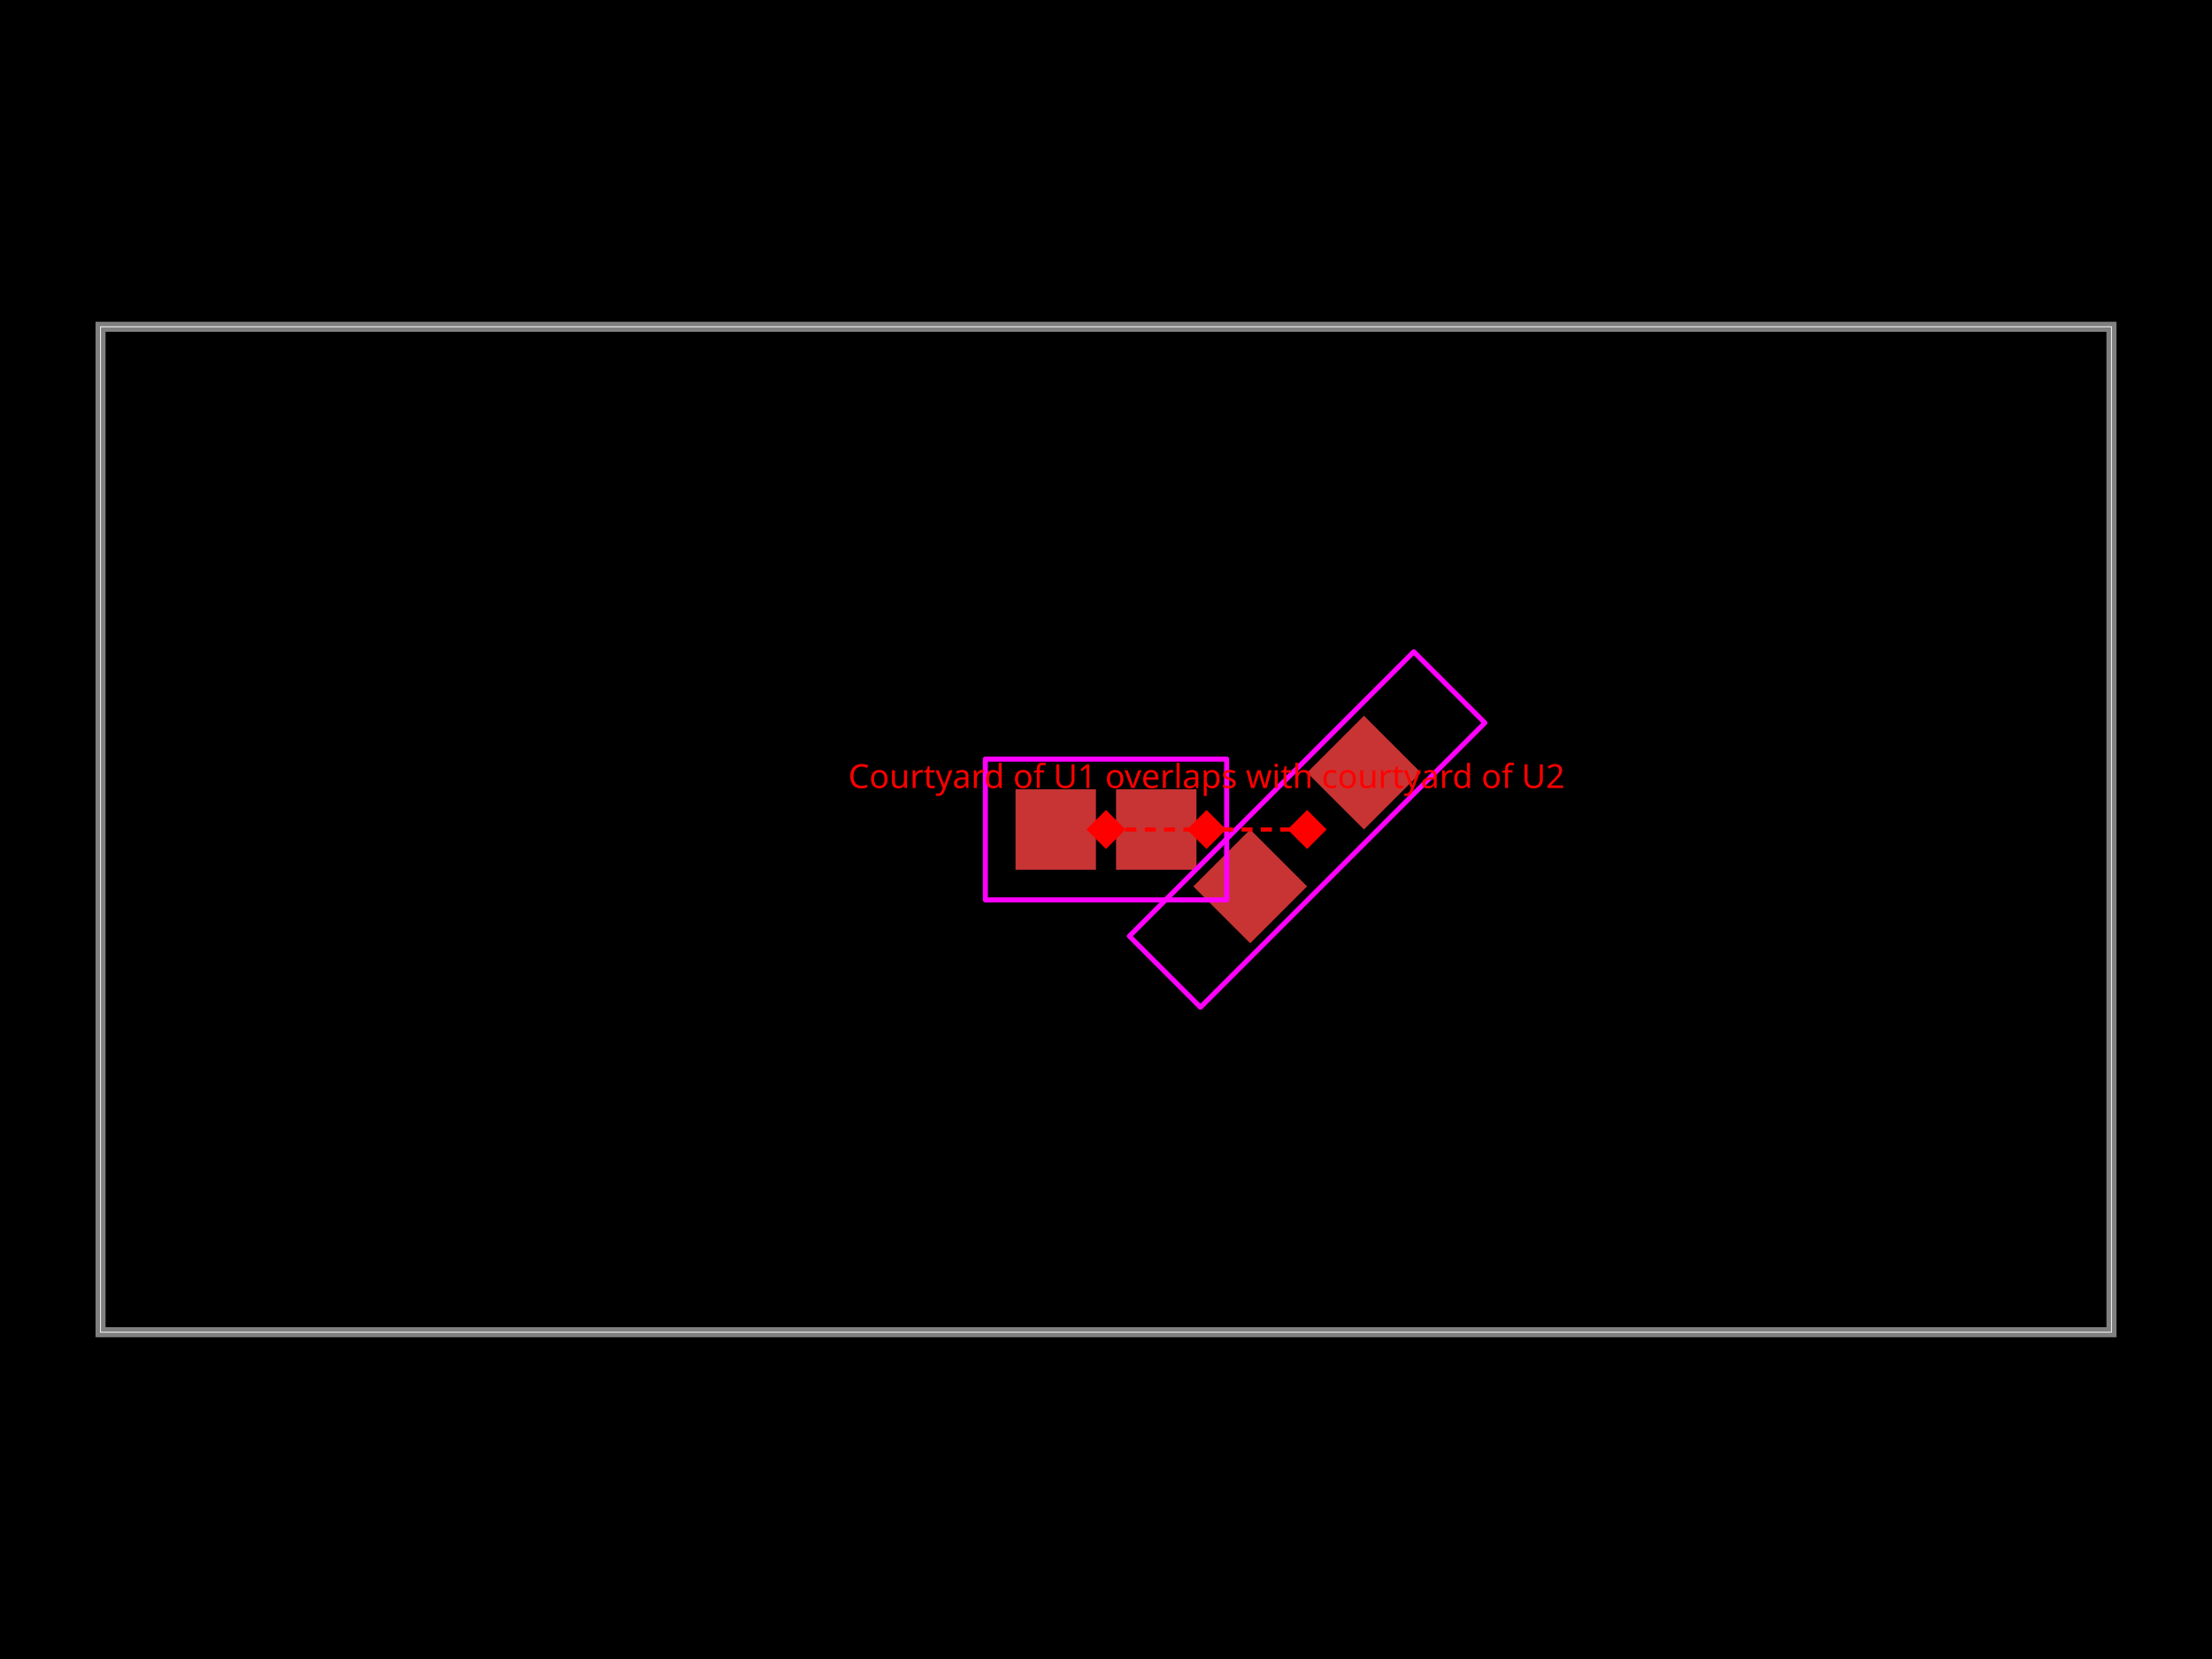
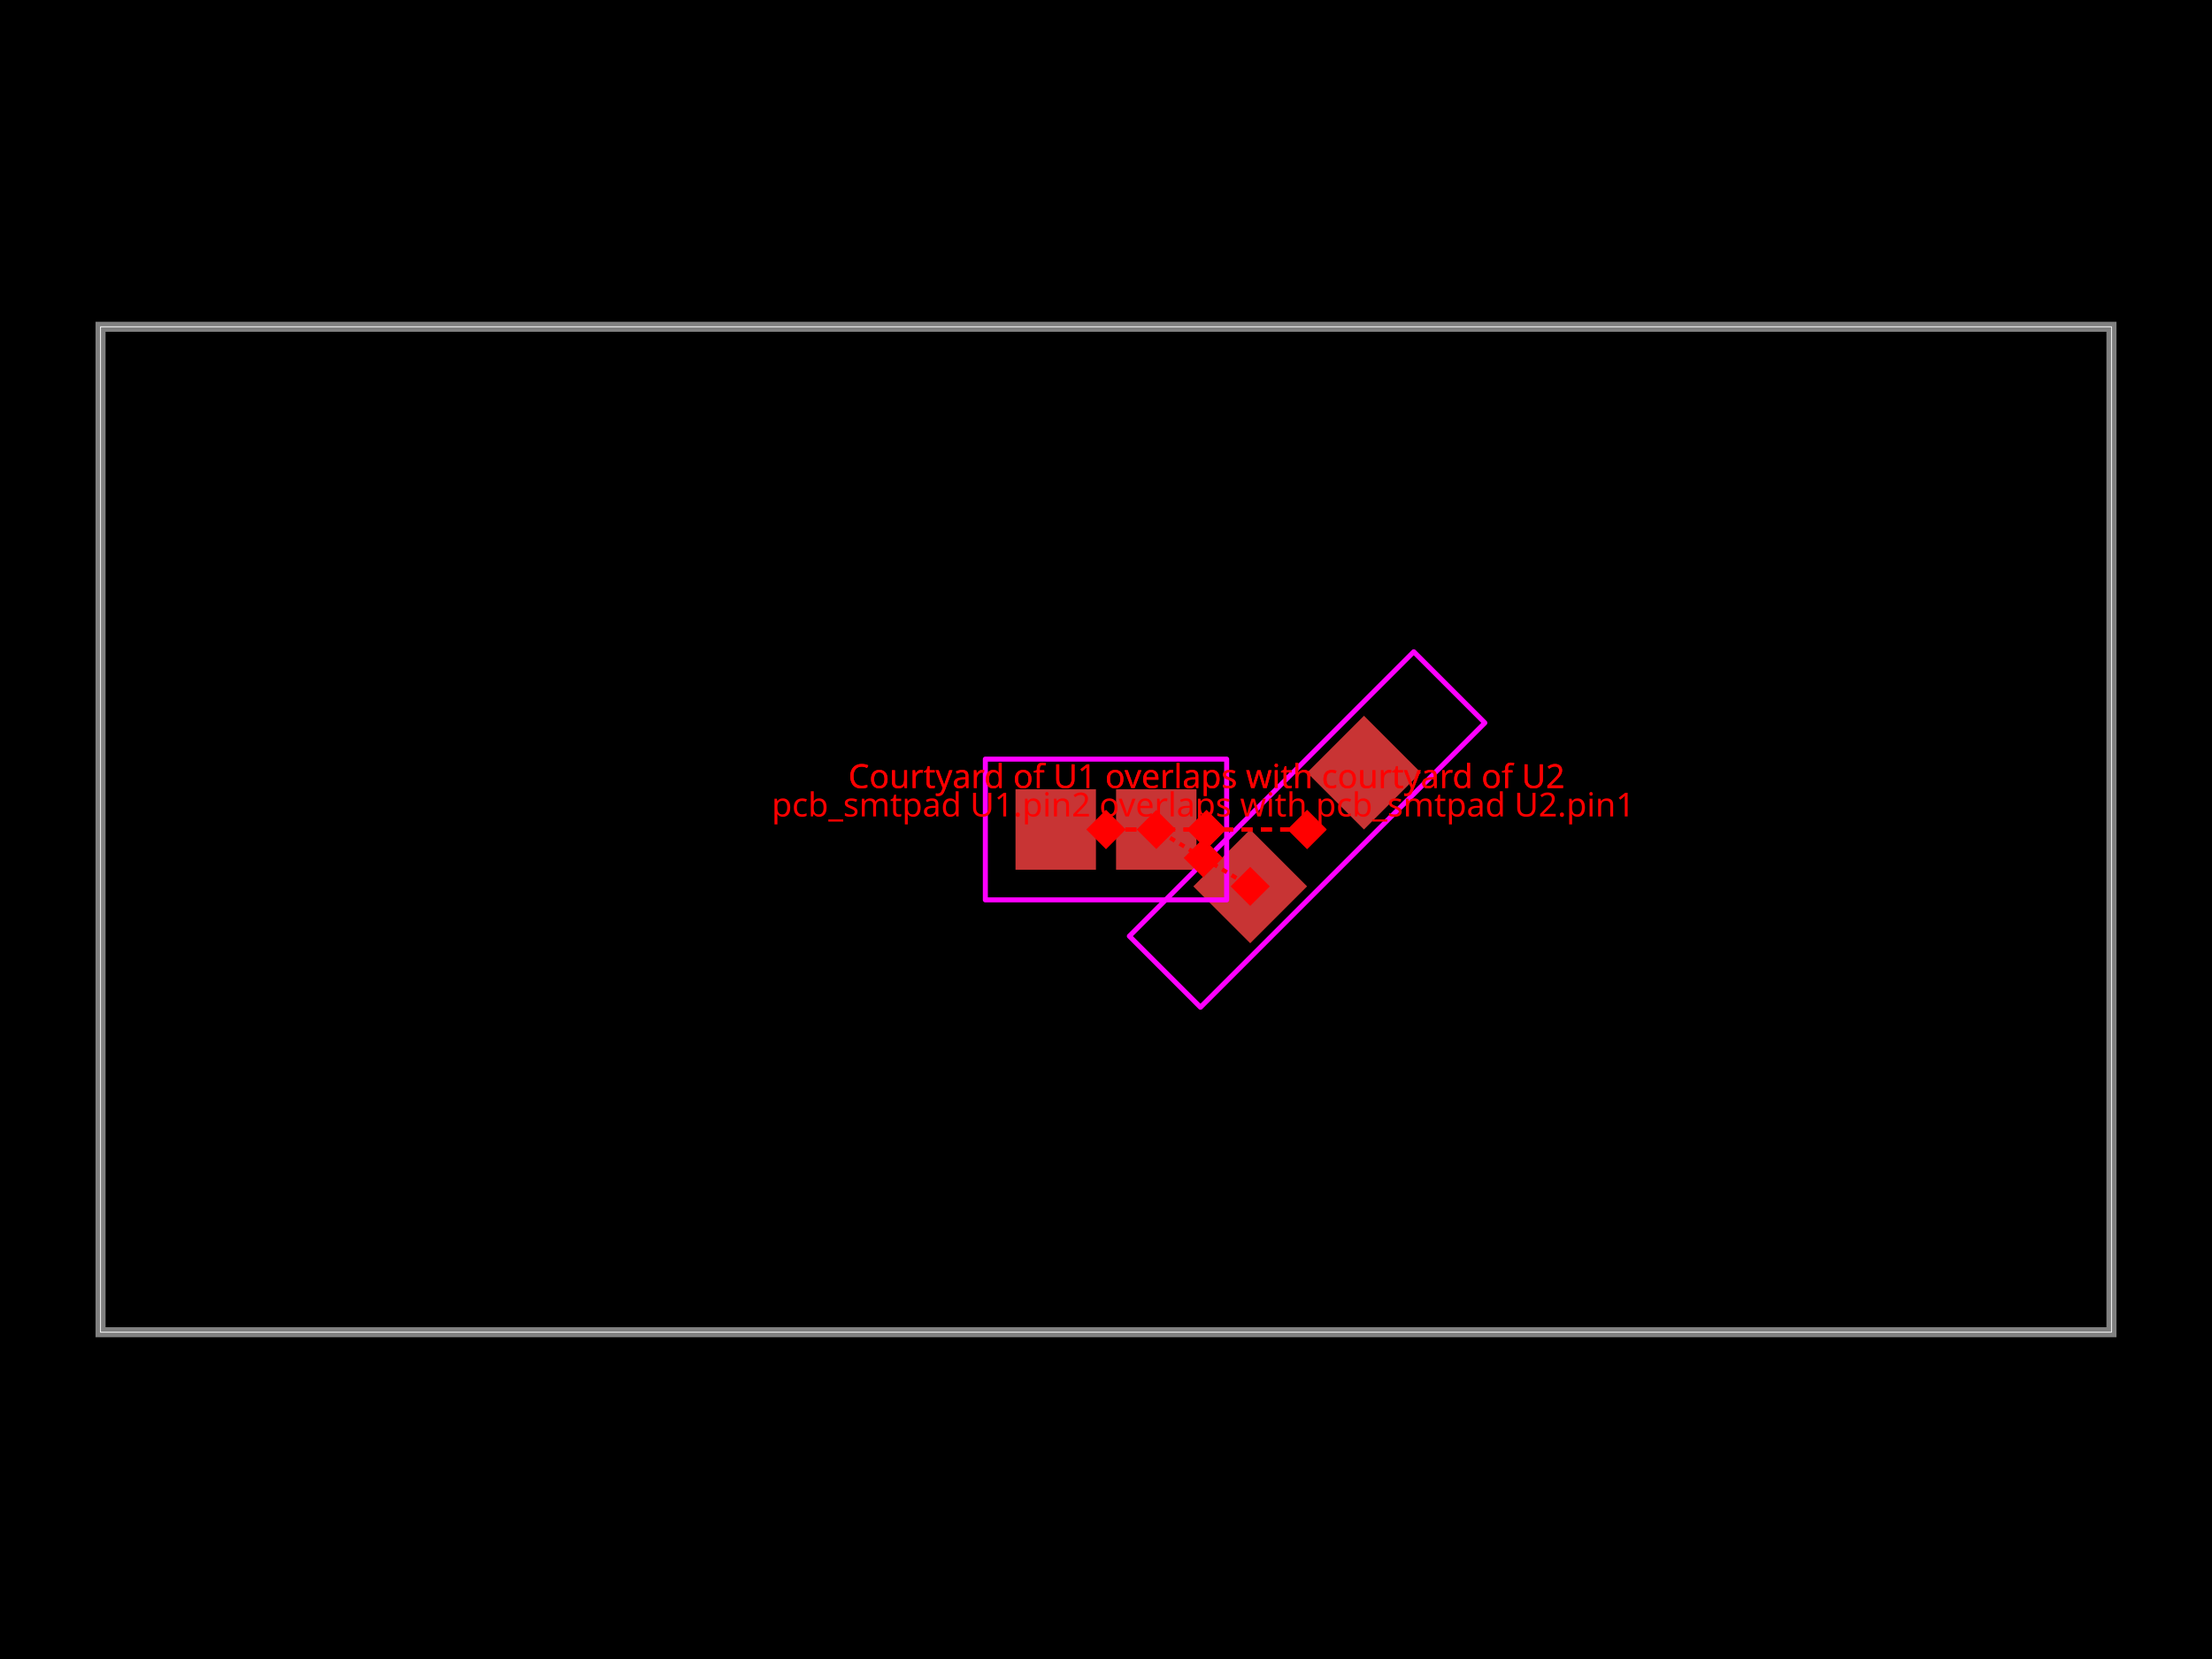
<svg xmlns="http://www.w3.org/2000/svg" width="800" height="600" data-software-used-string="@tscircuit/core@0.0.1269">
  <style />
  <rect class="boundary" x="0" y="0" fill="#000" width="800" height="600" data-type="pcb_background" data-pcb-layer="global" />
  <rect class="pcb-boundary" fill="none" stroke="#fff" stroke-width="0.3" x="36.364" y="118.182" width="727.273" height="363.636" data-type="pcb_boundary" data-pcb-layer="global" />
  <path class="pcb-board" d="M 36.364 481.818 L 763.636 481.818 L 763.636 118.182 L 36.364 118.182 Z" fill="none" stroke="rgba(255, 255, 255, 0.5)" stroke-width="3.636" data-type="pcb_board" data-pcb-layer="board" />
  <rect class="pcb-pad" fill="rgb(200, 52, 52)" x="367.273" y="285.455" width="29.091" height="29.091" data-type="pcb_smtpad" data-pcb-layer="top" data-pad-name="U1.pin1" />
  <rect class="pcb-pad" fill="rgb(200, 52, 52)" x="403.636" y="285.455" width="29.091" height="29.091" data-type="pcb_smtpad" data-pcb-layer="top" data-pad-name="U1.pin2" />
  <rect class="pcb-pad" fill="rgb(200, 52, 52)" x="-14.545" y="-14.545" width="29.091" height="29.091" transform="translate(452.1569 320.5704) rotate(-45)" data-type="pcb_smtpad" data-pcb-layer="top" data-pad-name="U2.pin1" />
  <rect class="pcb-pad" fill="rgb(200, 52, 52)" x="-14.545" y="-14.545" width="29.091" height="29.091" transform="translate(493.2977 279.4296) rotate(-45)" data-type="pcb_smtpad" data-pcb-layer="top" data-pad-name="U2.pin2" />
  <polygon points="356.364,325.455 443.636,325.455 443.636,274.545 356.364,274.545" class="pcb-courtyard-outline pcb-courtyard-top" data-pcb-courtyard-outline-id="pcb_courtyard_outline_0" data-type="pcb_courtyard_outline" data-pcb-layer="top" fill="none" stroke="#FF00FF" stroke-width="1.818" stroke-linejoin="round" />
  <rect x="-72.727" y="-18.182" width="145.455" height="36.364" class="pcb-courtyard-rect pcb-courtyard-top" data-pcb-courtyard-rect-id="pcb_courtyard_rect_0" data-type="pcb_courtyard_rect" data-pcb-layer="top" stroke-linejoin="round" transform="translate(472.7273 300) rotate(-45)" fill="none" stroke="#FF00FF" stroke-width="1.818" />
+   <rect x="430.169" y="305.285" width="10" height="10" fill="red" transform="rotate(45 435.1694 310.2852)" data-type="pcb_footprint_overlap_error" data-pcb-layer="overlay" />
+   <text x="435.169" y="295.285" fill="red" font-family="sans-serif" font-size="12" text-anchor="middle" data-type="pcb_footprint_overlap_error" data-pcb-layer="overlay">pcb_smtpad U1.pin2 overlaps with pcb_smtpad U2.pin1</text>
+   <rect x="413.182" y="295" width="10" height="10" fill="red" transform="rotate(45 418.1818 300)" data-type="pcb_footprint_overlap_error" data-pcb-layer="overlay" />
+   <line x1="435.169" y1="310.285" x2="418.182" y2="300" stroke="red" stroke-width="1.5" stroke-dasharray="2,2" data-type="pcb_footprint_overlap_error" data-pcb-layer="overlay" />
+   <rect x="447.157" y="315.57" width="10" height="10" fill="red" transform="rotate(45 452.1569 320.5704)" data-type="pcb_footprint_overlap_error" data-pcb-layer="overlay" />
+   <line x1="435.169" y1="310.285" x2="452.157" y2="320.57" stroke="red" stroke-width="1.5" stroke-dasharray="2,2" data-type="pcb_footprint_overlap_error" data-pcb-layer="overlay" />
+   <rect x="431.364" y="295" width="10" height="10" fill="red" transform="rotate(45 436.3636 300)" data-type="pcb_courtyard_overlap_error" data-pcb-layer="overlay" />
+   <text x="436.364" y="285" fill="red" font-family="sans-serif" font-size="12" text-anchor="middle" data-type="pcb_courtyard_overlap_error" data-pcb-layer="overlay">Courtyard of U1 overlaps with courtyard of U2</text>
+   <rect x="395" y="295" width="10" height="10" fill="red" transform="rotate(45 400 300)" data-type="pcb_courtyard_overlap_error" data-pcb-layer="overlay" />
+   <rect x="467.727" y="295" width="10" height="10" fill="red" transform="rotate(45 472.7273 300)" data-type="pcb_courtyard_overlap_error" data-pcb-layer="overlay" />
+   <line x1="400" y1="300" x2="472.727" y2="300" stroke="red" stroke-width="1.5" stroke-dasharray="4,3" data-type="pcb_courtyard_overlap_error" data-pcb-layer="overlay" />
  <rect x="431.364" y="295" width="10" height="10" fill="red" transform="rotate(45 436.3636 300)" data-type="pcb_courtyard_overlap_error" data-pcb-layer="overlay" />
  <text x="436.364" y="285" fill="red" font-family="sans-serif" font-size="12" text-anchor="middle" data-type="pcb_courtyard_overlap_error" data-pcb-layer="overlay">Courtyard of U1 overlaps with courtyard of U2</text>
  <rect x="395" y="295" width="10" height="10" fill="red" transform="rotate(45 400 300)" data-type="pcb_courtyard_overlap_error" data-pcb-layer="overlay" />
  <rect x="467.727" y="295" width="10" height="10" fill="red" transform="rotate(45 472.7273 300)" data-type="pcb_courtyard_overlap_error" data-pcb-layer="overlay" />
  <line x1="400" y1="300" x2="472.727" y2="300" stroke="red" stroke-width="1.5" stroke-dasharray="4,3" data-type="pcb_courtyard_overlap_error" data-pcb-layer="overlay" />
</svg>
